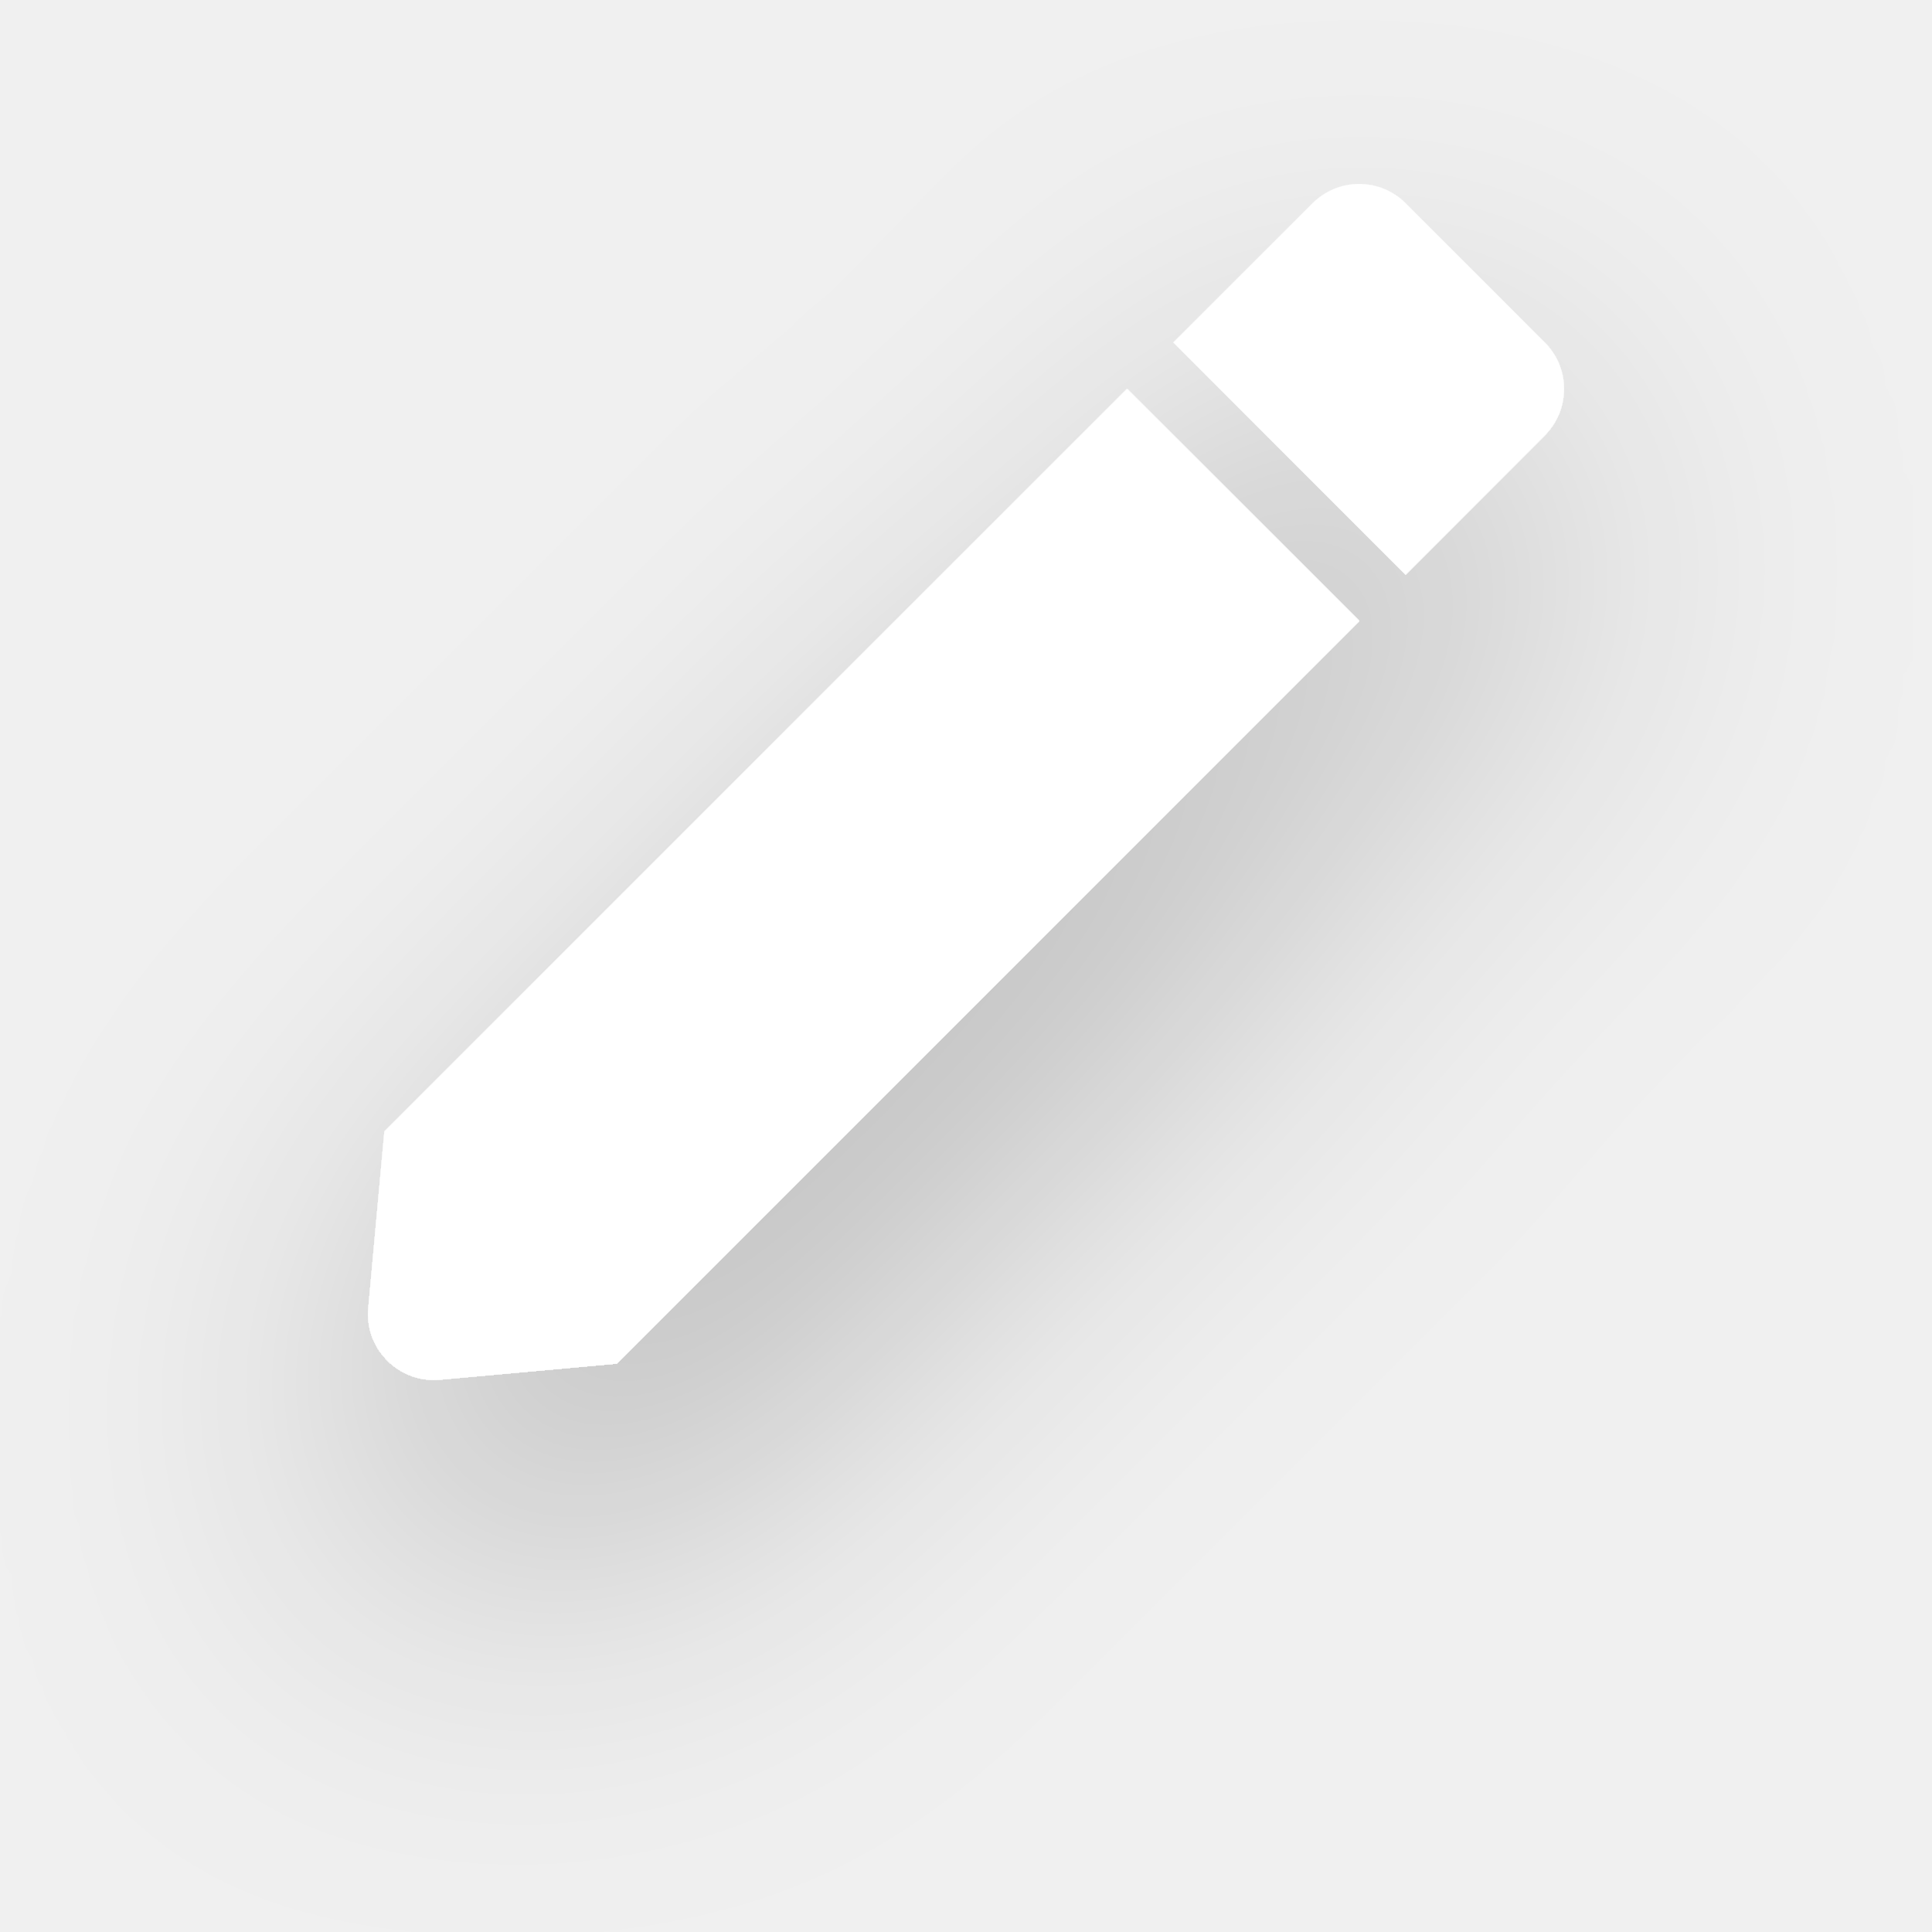
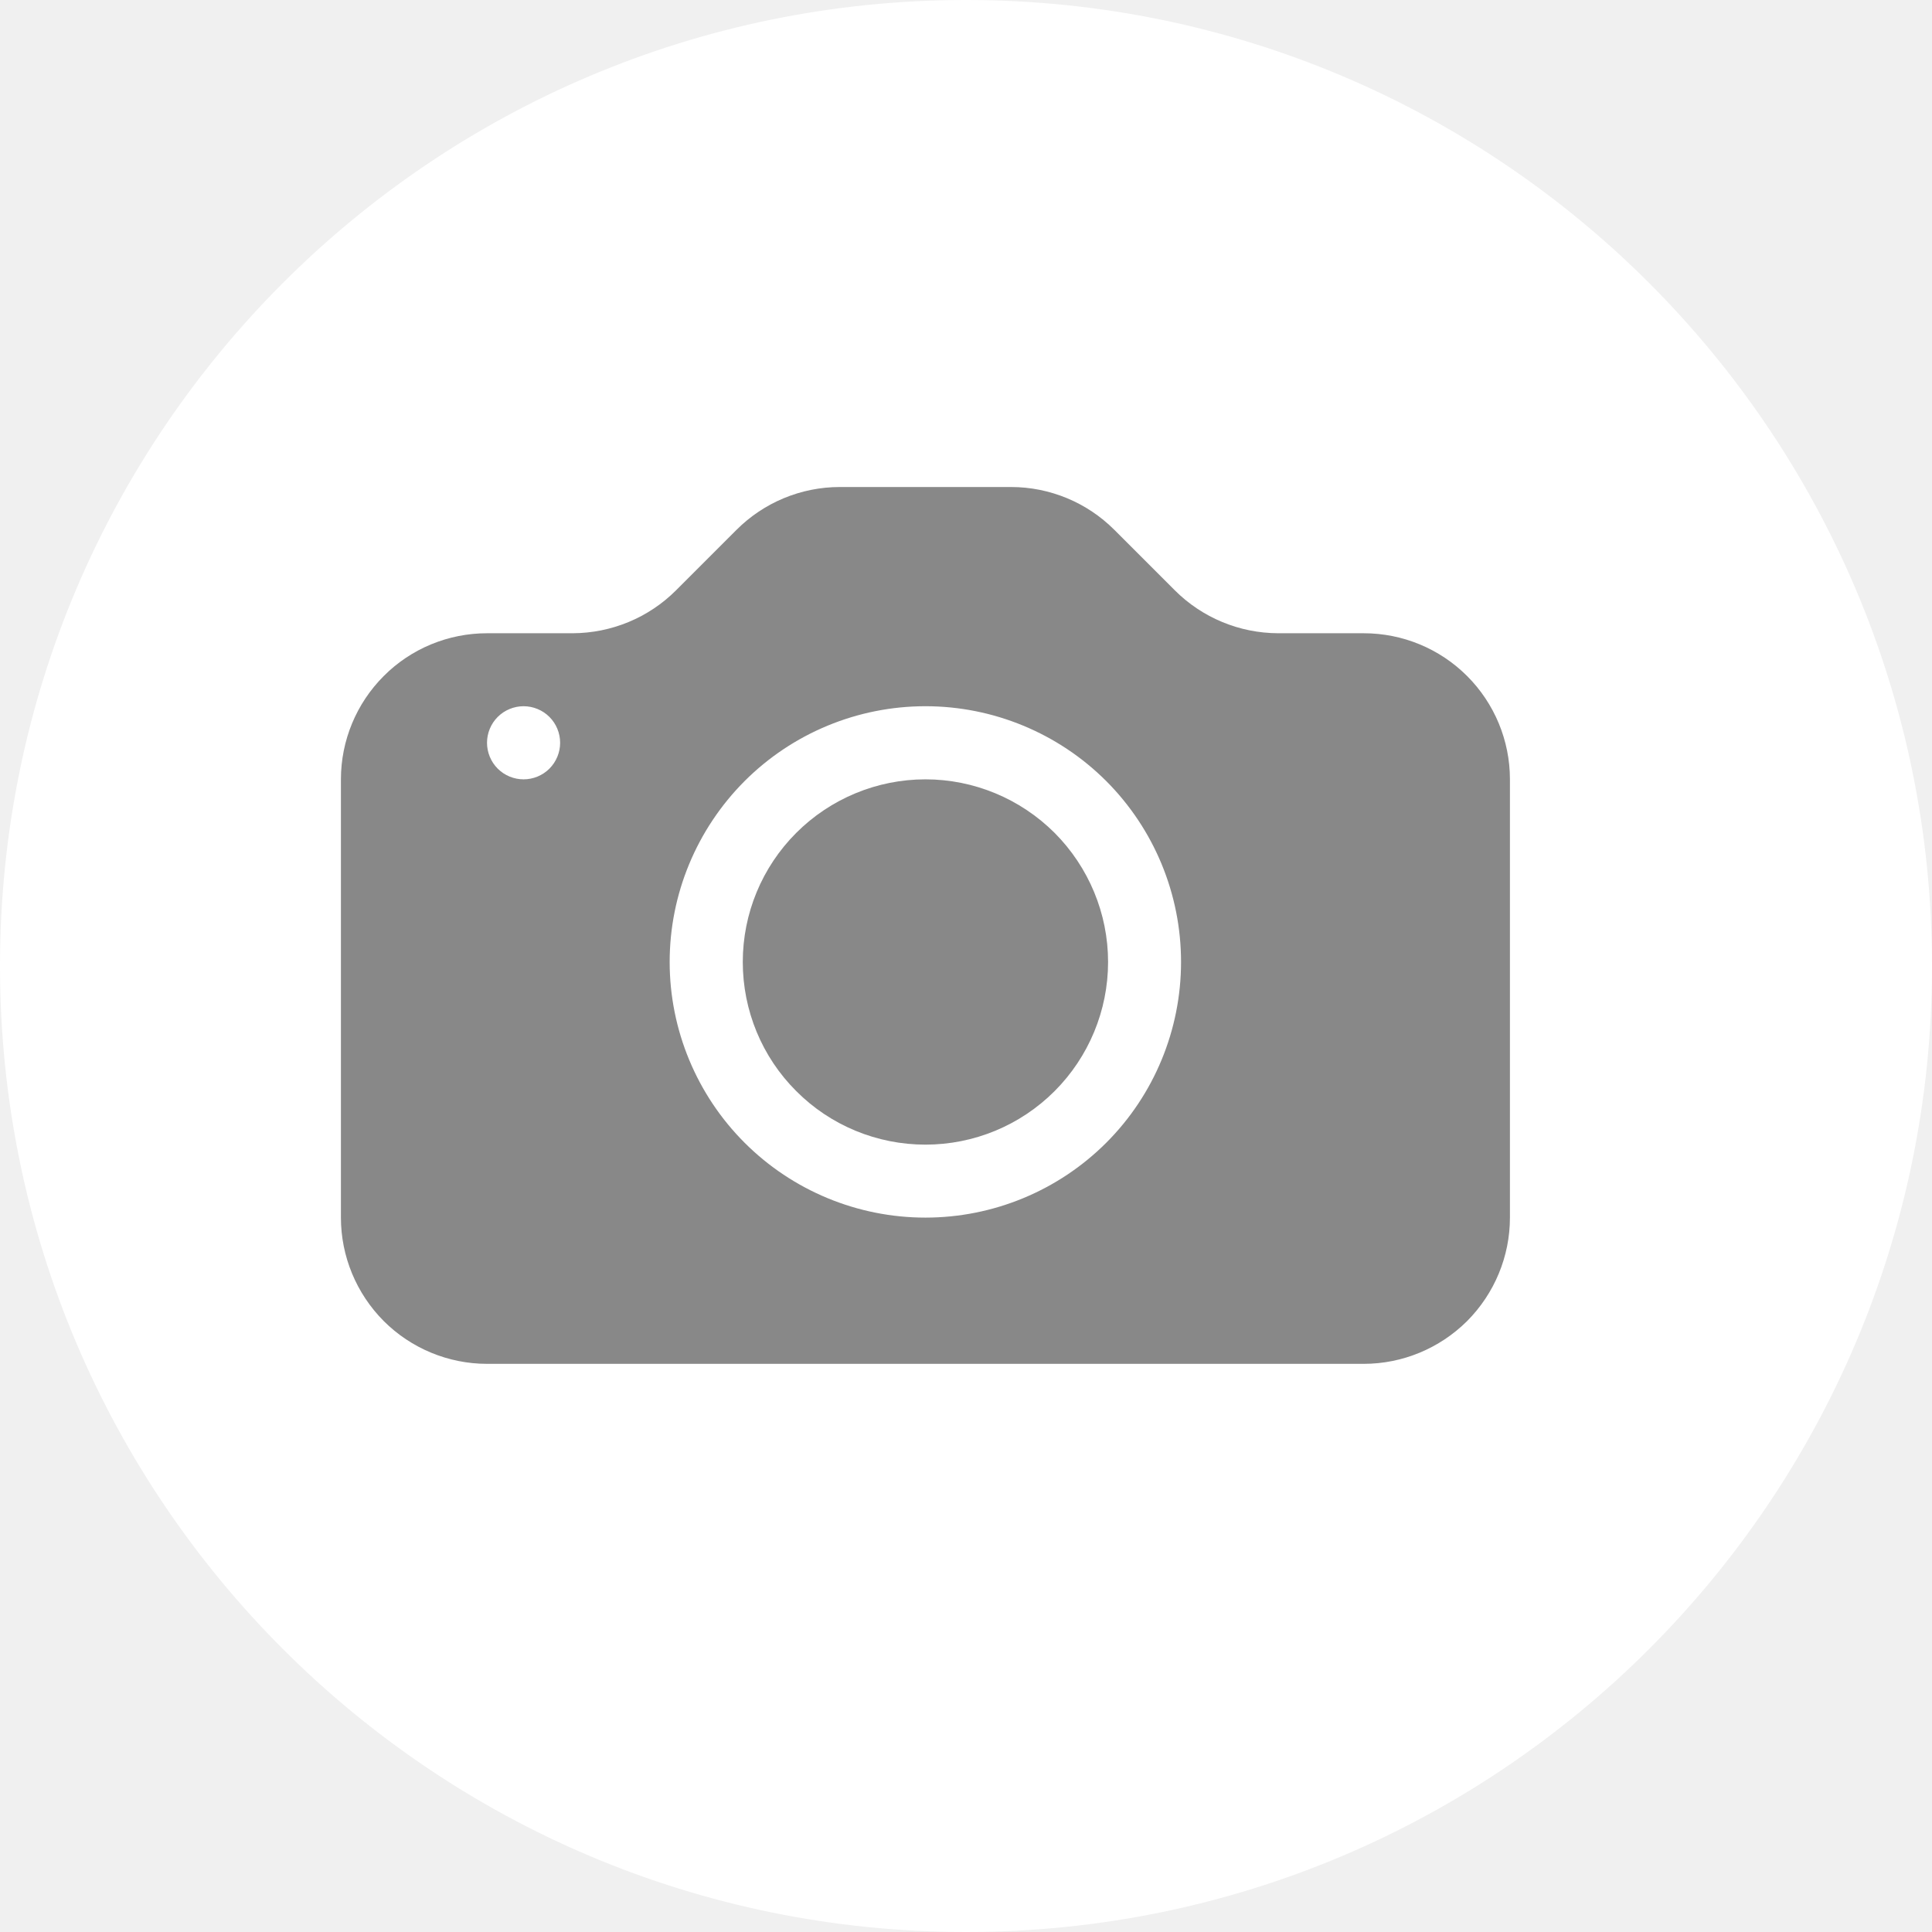
- <svg xmlns="http://www.w3.org/2000/svg" width="21" height="21" viewBox="0 0 21 21" fill="none">
-   <g filter="url(#filter0_d_491_1305)">
-     <path d="M4.716 15C4.617 15 4.519 14.979 4.429 14.939C4.338 14.899 4.257 14.841 4.19 14.767C4.123 14.695 4.071 14.609 4.038 14.515C4.006 14.421 3.994 14.321 4.003 14.222L4.178 12.3L12.251 4.227L14.774 6.75L6.703 14.822L4.781 14.997C4.76 14.999 4.738 15 4.716 15ZM15.278 6.246L12.755 3.723L14.268 2.209C14.335 2.143 14.413 2.09 14.5 2.054C14.587 2.018 14.679 2 14.773 2C14.867 2 14.96 2.018 15.046 2.054C15.133 2.09 15.212 2.143 15.278 2.209L16.791 3.723C16.857 3.789 16.91 3.868 16.946 3.954C16.982 4.041 17 4.134 17 4.227C17 4.321 16.982 4.414 16.946 4.501C16.91 4.587 16.857 4.666 16.791 4.732L15.278 6.245L15.278 6.246Z" fill="white" />
+ <svg xmlns="http://www.w3.org/2000/svg" width="13" height="13" viewBox="0 0 13 13" fill="none">
+   <circle cx="6.5" cy="6.5" r="6.5" fill="white" />
+   <g clip-path="url(#clip0_720_1696)">
+     <path d="M7.456 6.473C7.456 6.799 7.326 7.112 7.096 7.342C6.865 7.573 6.553 7.702 6.227 7.702C5.901 7.702 5.588 7.573 5.358 7.342C5.127 7.112 4.998 6.799 4.998 6.473C4.998 6.147 5.127 5.835 5.358 5.604C5.588 5.374 5.901 5.244 6.227 5.244C6.553 5.244 6.865 5.374 7.096 5.604C7.326 5.835 7.456 6.147 7.456 6.473Z" fill="#888888" />
+     <path d="M3.277 4.261C3.017 4.261 2.766 4.364 2.582 4.549C2.398 4.733 2.294 4.983 2.294 5.244V8.193C2.294 8.454 2.398 8.704 2.582 8.889C2.766 9.073 3.017 9.177 3.277 9.177H9.176C9.437 9.177 9.687 9.073 9.872 8.889C10.056 8.704 10.16 8.454 10.16 8.193V5.244C10.16 4.983 10.056 4.733 9.872 4.549C9.687 4.364 9.437 4.261 9.176 4.261H8.6C8.34 4.26 8.09 4.157 7.905 3.972L7.498 3.565C7.314 3.381 7.064 3.277 6.803 3.277H5.651C5.39 3.277 5.14 3.381 4.956 3.565L4.549 3.972C4.364 4.157 4.114 4.26 3.853 4.261H3.277ZM3.523 5.244C3.458 5.244 3.395 5.218 3.349 5.172C3.303 5.126 3.277 5.063 3.277 4.998C3.277 4.933 3.303 4.87 3.349 4.824C3.395 4.778 3.458 4.752 3.523 4.752C3.588 4.752 3.651 4.778 3.697 4.824C3.743 4.87 3.769 4.933 3.769 4.998C3.769 5.063 3.743 5.126 3.697 5.172C3.651 5.218 3.588 5.244 3.523 5.244ZM7.947 6.473C7.947 6.929 7.766 7.367 7.444 7.689C7.121 8.012 6.683 8.193 6.227 8.193C5.771 8.193 5.333 8.012 5.01 7.689C4.688 7.367 4.506 6.929 4.506 6.473C4.506 6.016 4.688 5.579 5.01 5.256C5.333 4.933 5.771 4.752 6.227 4.752C6.683 4.752 7.121 4.933 7.444 5.256C7.766 5.579 7.947 6.016 7.947 6.473Z" fill="#888888" />
  </g>
  <defs>
-     <filter id="filter0_d_491_1305" x="0" y="0" width="21" height="21" filterUnits="userSpaceOnUse" color-interpolation-filters="sRGB">
-       <feFlood flood-opacity="0" result="BackgroundImageFix" />
-       <feColorMatrix in="SourceAlpha" type="matrix" values="0 0 0 0 0 0 0 0 0 0 0 0 0 0 0 0 0 0 127 0" result="hardAlpha" />
-       <feOffset dy="2" />
-       <feGaussianBlur stdDeviation="2" />
-       <feComposite in2="hardAlpha" operator="out" />
-       <feColorMatrix type="matrix" values="0 0 0 0 0 0 0 0 0 0 0 0 0 0 0 0 0 0 0.25 0" />
-       <feBlend mode="normal" in2="BackgroundImageFix" result="effect1_dropShadow_491_1305" />
-       <feBlend mode="normal" in="SourceGraphic" in2="effect1_dropShadow_491_1305" result="shape" />
-     </filter>
+     <clipPath id="clip0_720_1696">
+       <rect width="7.866" height="7.866" fill="white" transform="translate(2.29412 2.29395)" />
+     </clipPath>
  </defs>
</svg>
